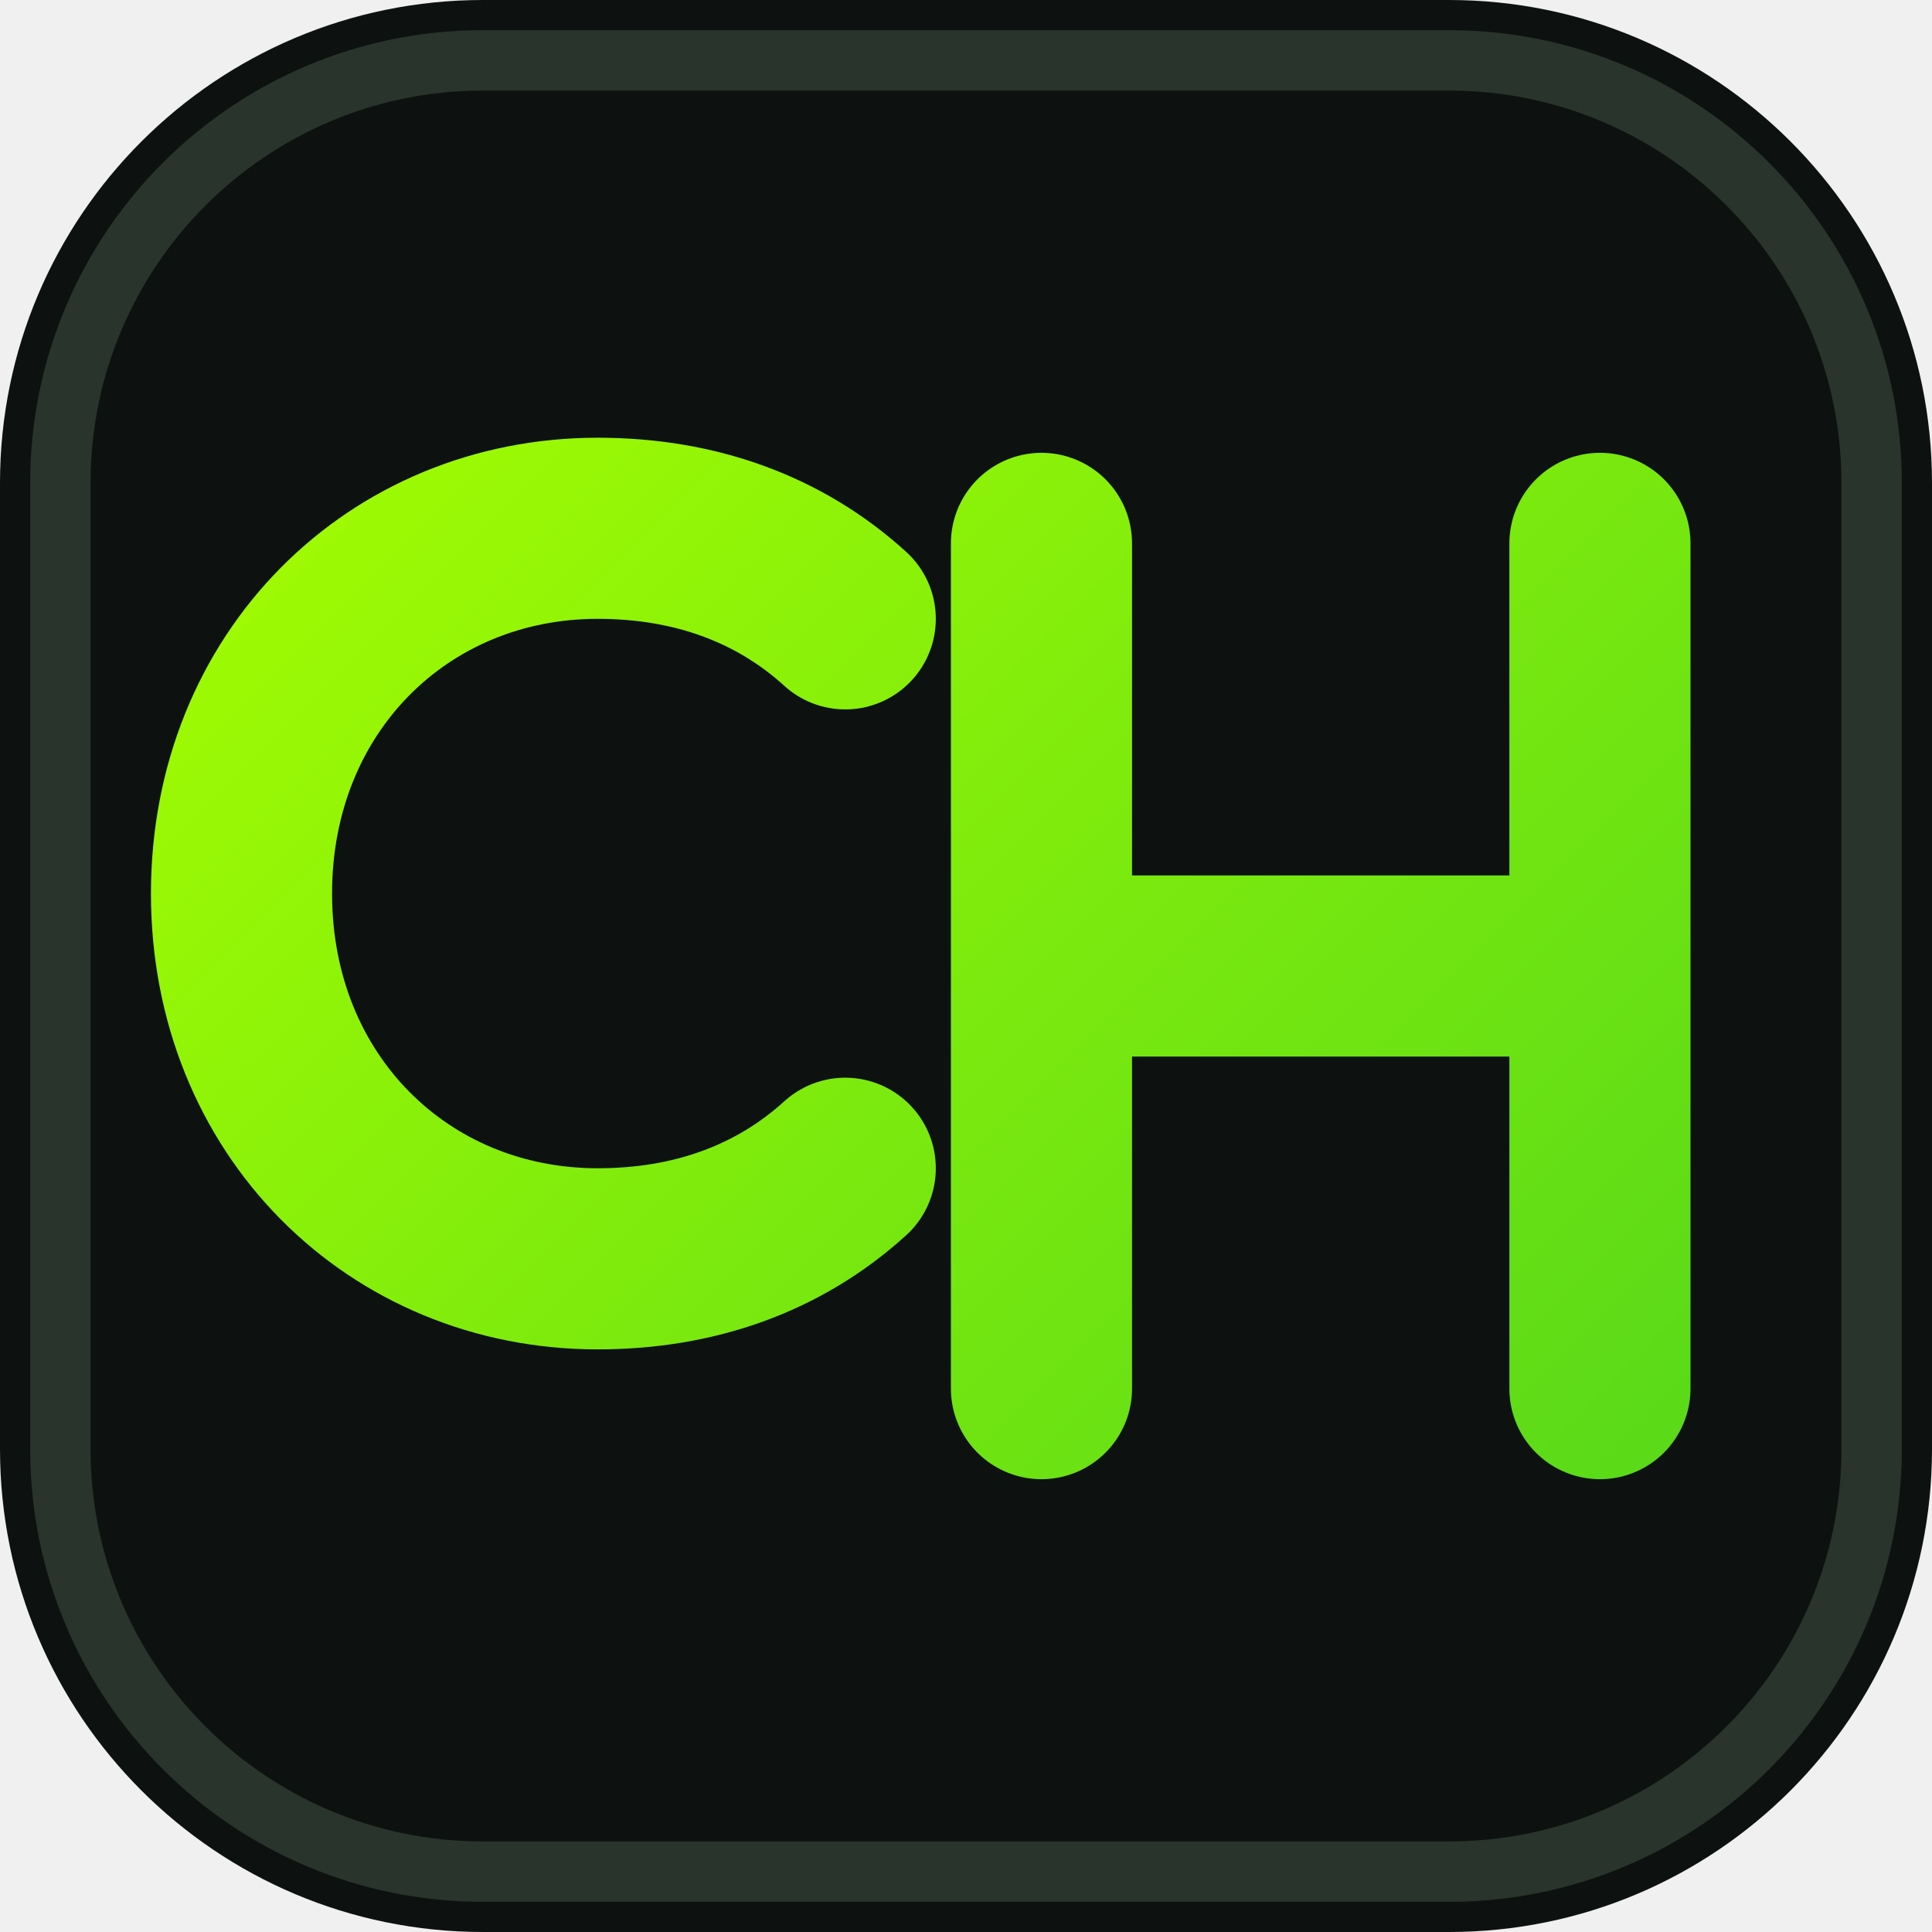
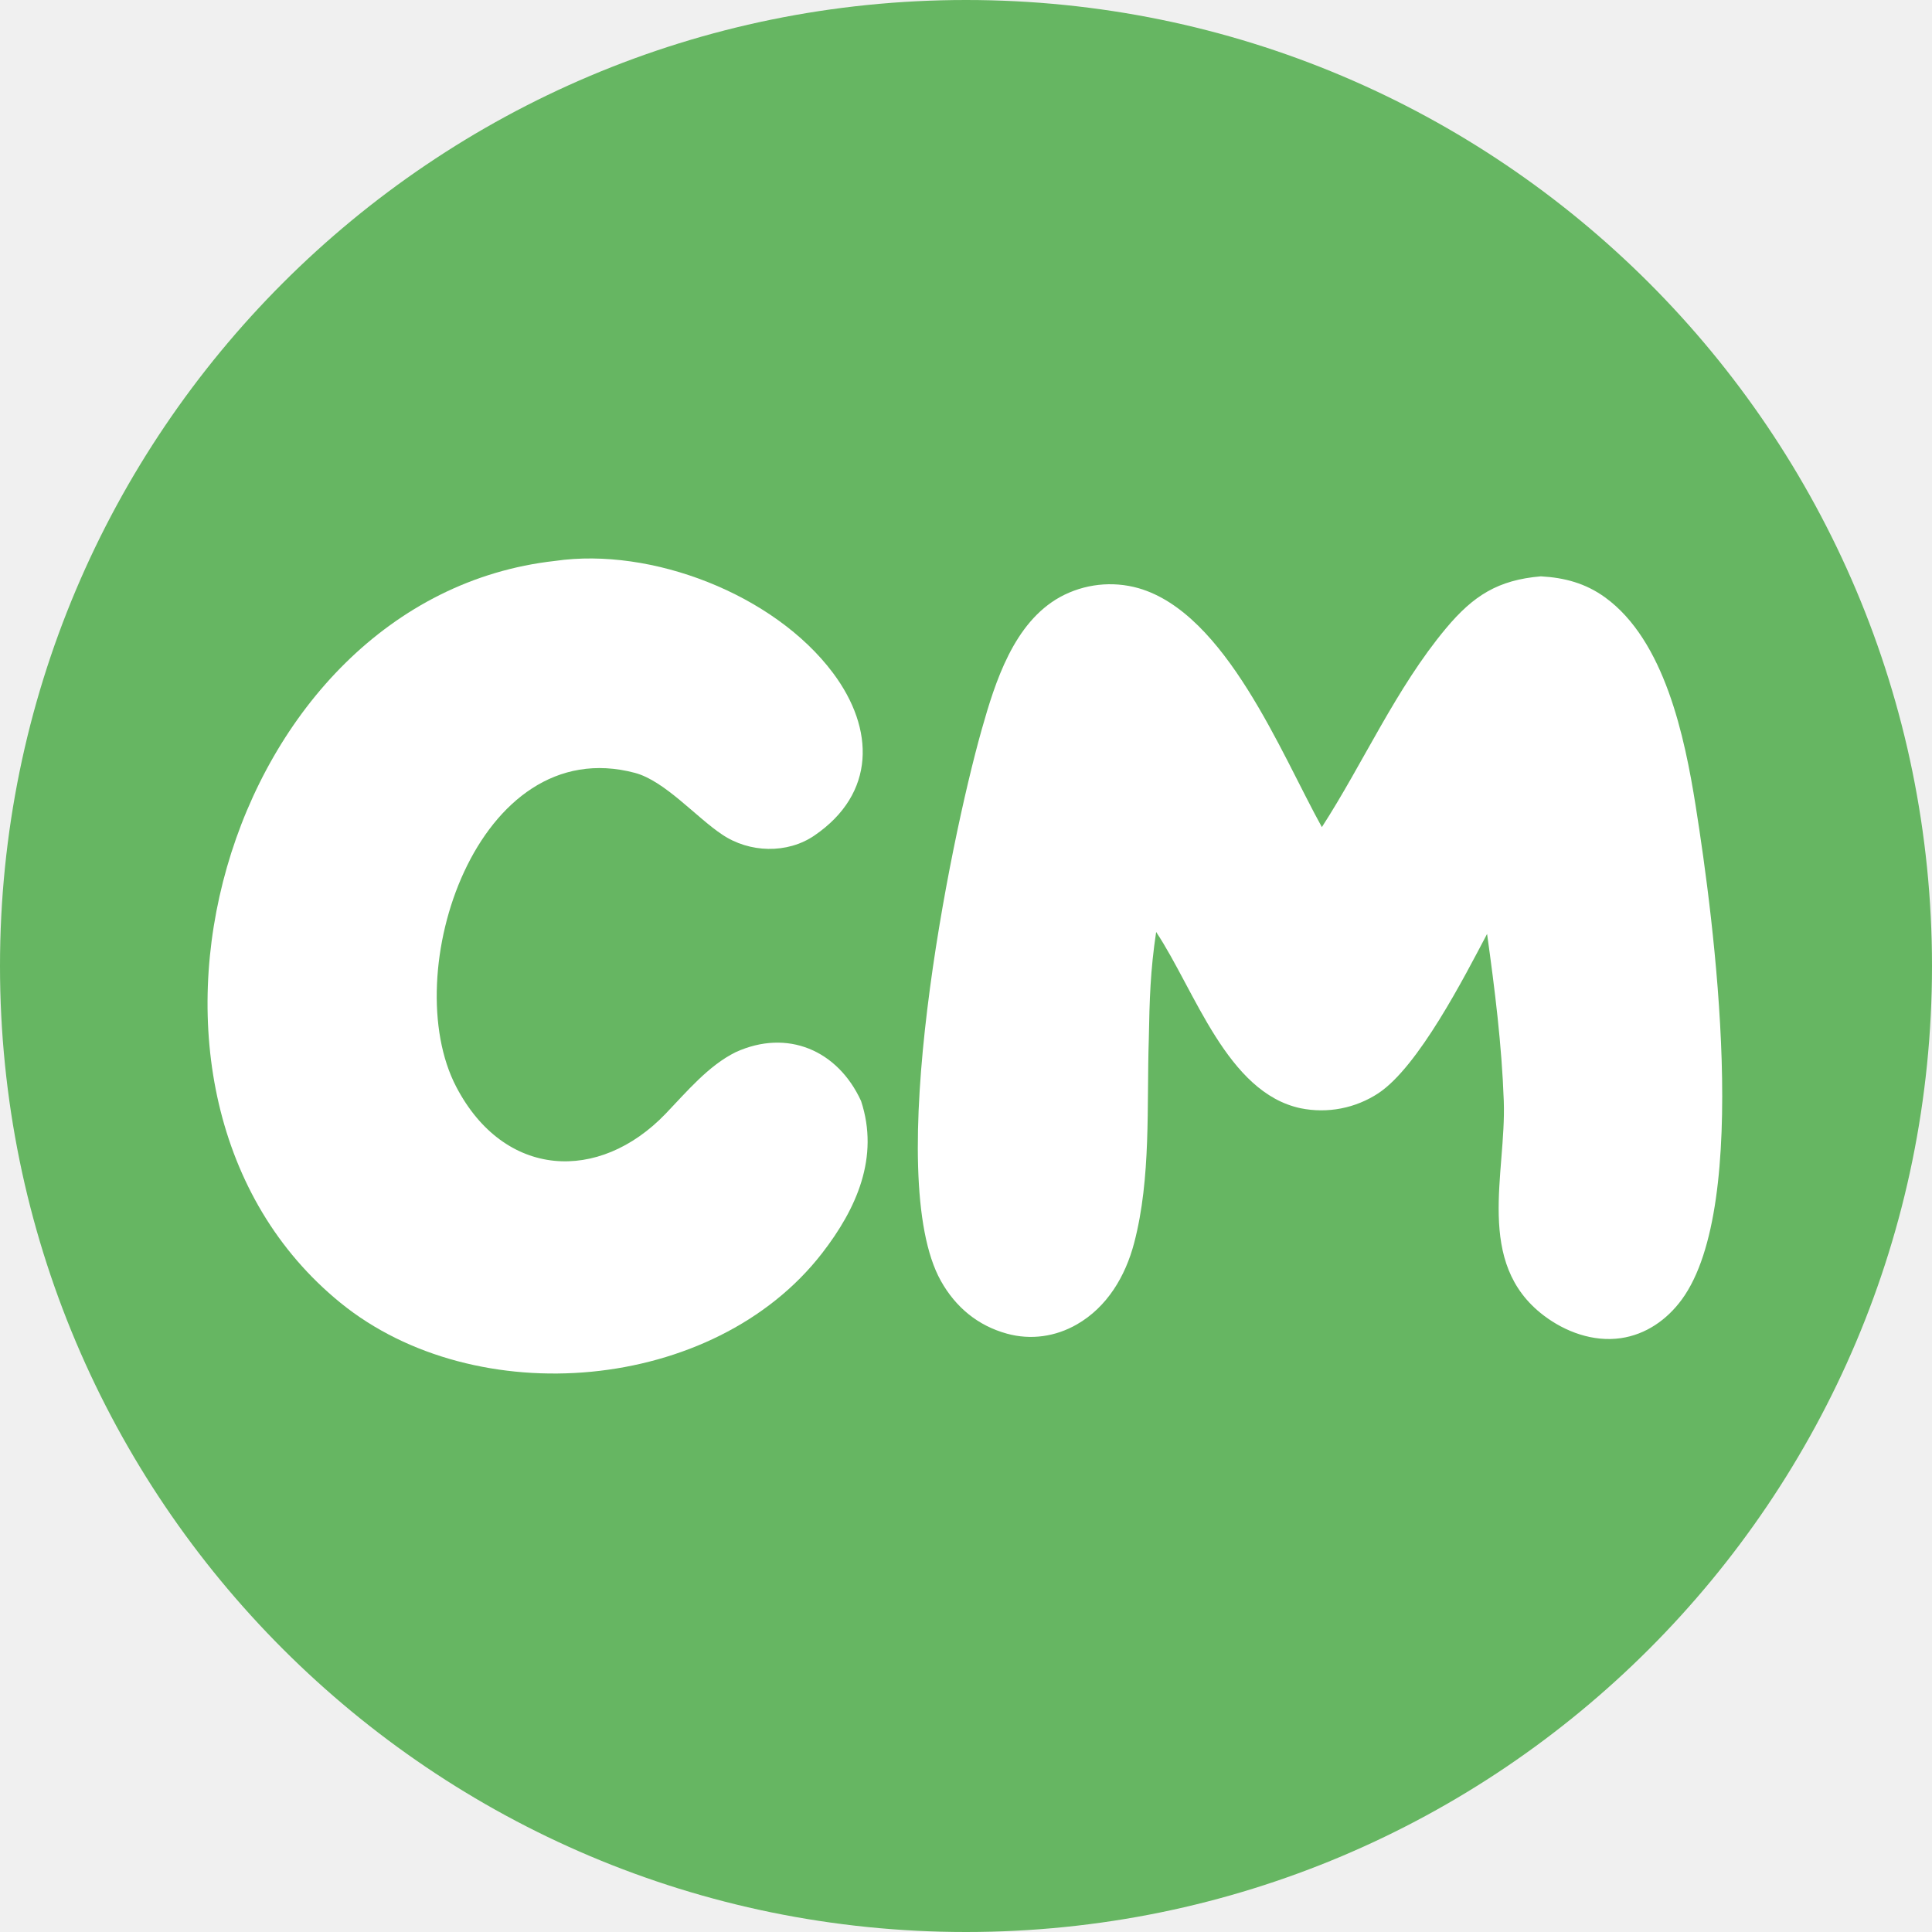
- <svg xmlns="http://www.w3.org/2000/svg" viewBox="0 0 64 64" role="img" aria-label="CM-HUB">
-   <defs>
-     <linearGradient id="glow" x1="8" y1="8" x2="56" y2="56" gradientUnits="userSpaceOnUse">
-       <stop stop-color="#a8ff00" />
-       <stop offset="1" stop-color="#52d61b" />
-     </linearGradient>
-   </defs>
-   <rect width="64" height="64" rx="16" fill="#0d1210" />
-   <rect x="2" y="2" width="60" height="60" rx="14" fill="none" stroke="#29342c" stroke-width="2" />
-   <path d="M28 20.5c-2.2-2-5-3-8.2-3-6.6 0-11.8 5.1-11.8 12.1s5.2 12.1 11.8 12.1c3.2 0 6-1 8.2-3" fill="none" stroke="url(#glow)" stroke-linecap="round" stroke-width="6" />
-   <path d="M34.5 18v28M53 18v28M34.5 32h18.5" fill="none" stroke="url(#glow)" stroke-linecap="round" stroke-width="6" />
+ <svg xmlns="http://www.w3.org/2000/svg" width="512" height="512" viewBox="0 0 512 512" fill="none">
+   <circle cx="256" cy="256" r="256" fill="#66B662" />
+   <path d="M408.335 152.737C414.621 153.085 420.17 154.565 425.33 158.29C441.161 169.719 446.473 195.326 449.373 213.589C454.218 244.107 464.124 319.245 445.691 344.392C441.753 349.763 436.164 353.677 429.493 354.631C422.222 355.67 414.827 352.974 409.08 348.599C390.757 334.649 399.206 311.037 398.518 291.793C397.986 276.911 396.142 262.232 394.092 247.5C388.064 258.922 375.919 282.668 365.301 289.703C359.22 293.716 351.797 295.152 344.659 293.694C325.18 289.538 316.747 262.611 306.392 246.981C304.843 257.279 304.638 264.873 304.446 275.338C303.869 293.053 305.095 312.116 300.56 329.406C298.254 338.197 293.427 346.365 285.38 350.984C279.718 354.234 273.194 355.175 266.856 353.436C259.121 351.313 253.229 346.409 249.333 339.434C233.908 311.815 251.572 223.761 260.162 193.348C263.736 180.695 268.662 164.999 280.953 158.207C287.31 154.739 294.774 153.903 301.74 155.881C324.87 162.568 339.473 199.641 350.309 219.195C361.317 202.152 369.974 182.363 383.16 166.567C390.479 157.798 397.021 153.704 408.335 152.737Z" fill="white" />
+   <path d="M147.1 148.648C172.601 144.936 205.163 157.47 220.781 178.379C231.847 193.193 232.1 210.295 215.829 221.421C208.628 226.345 198.572 226.025 191.396 221.176C184.589 216.685 176.177 206.924 168.262 204.821C126.484 193.72 105.182 257.957 120.927 288.056C133.636 312.352 158.735 313.545 176.397 295.152C181.925 289.395 187.732 282.396 194.969 278.833C208.656 272.596 222.011 278.306 228.193 291.774C233.083 306.676 227.024 320.292 217.848 332.131C189.128 369.188 126.081 374.403 90.252 345.28C22.048 289.839 59.186 158.437 147.1 148.648Z" fill="white" />
</svg>
